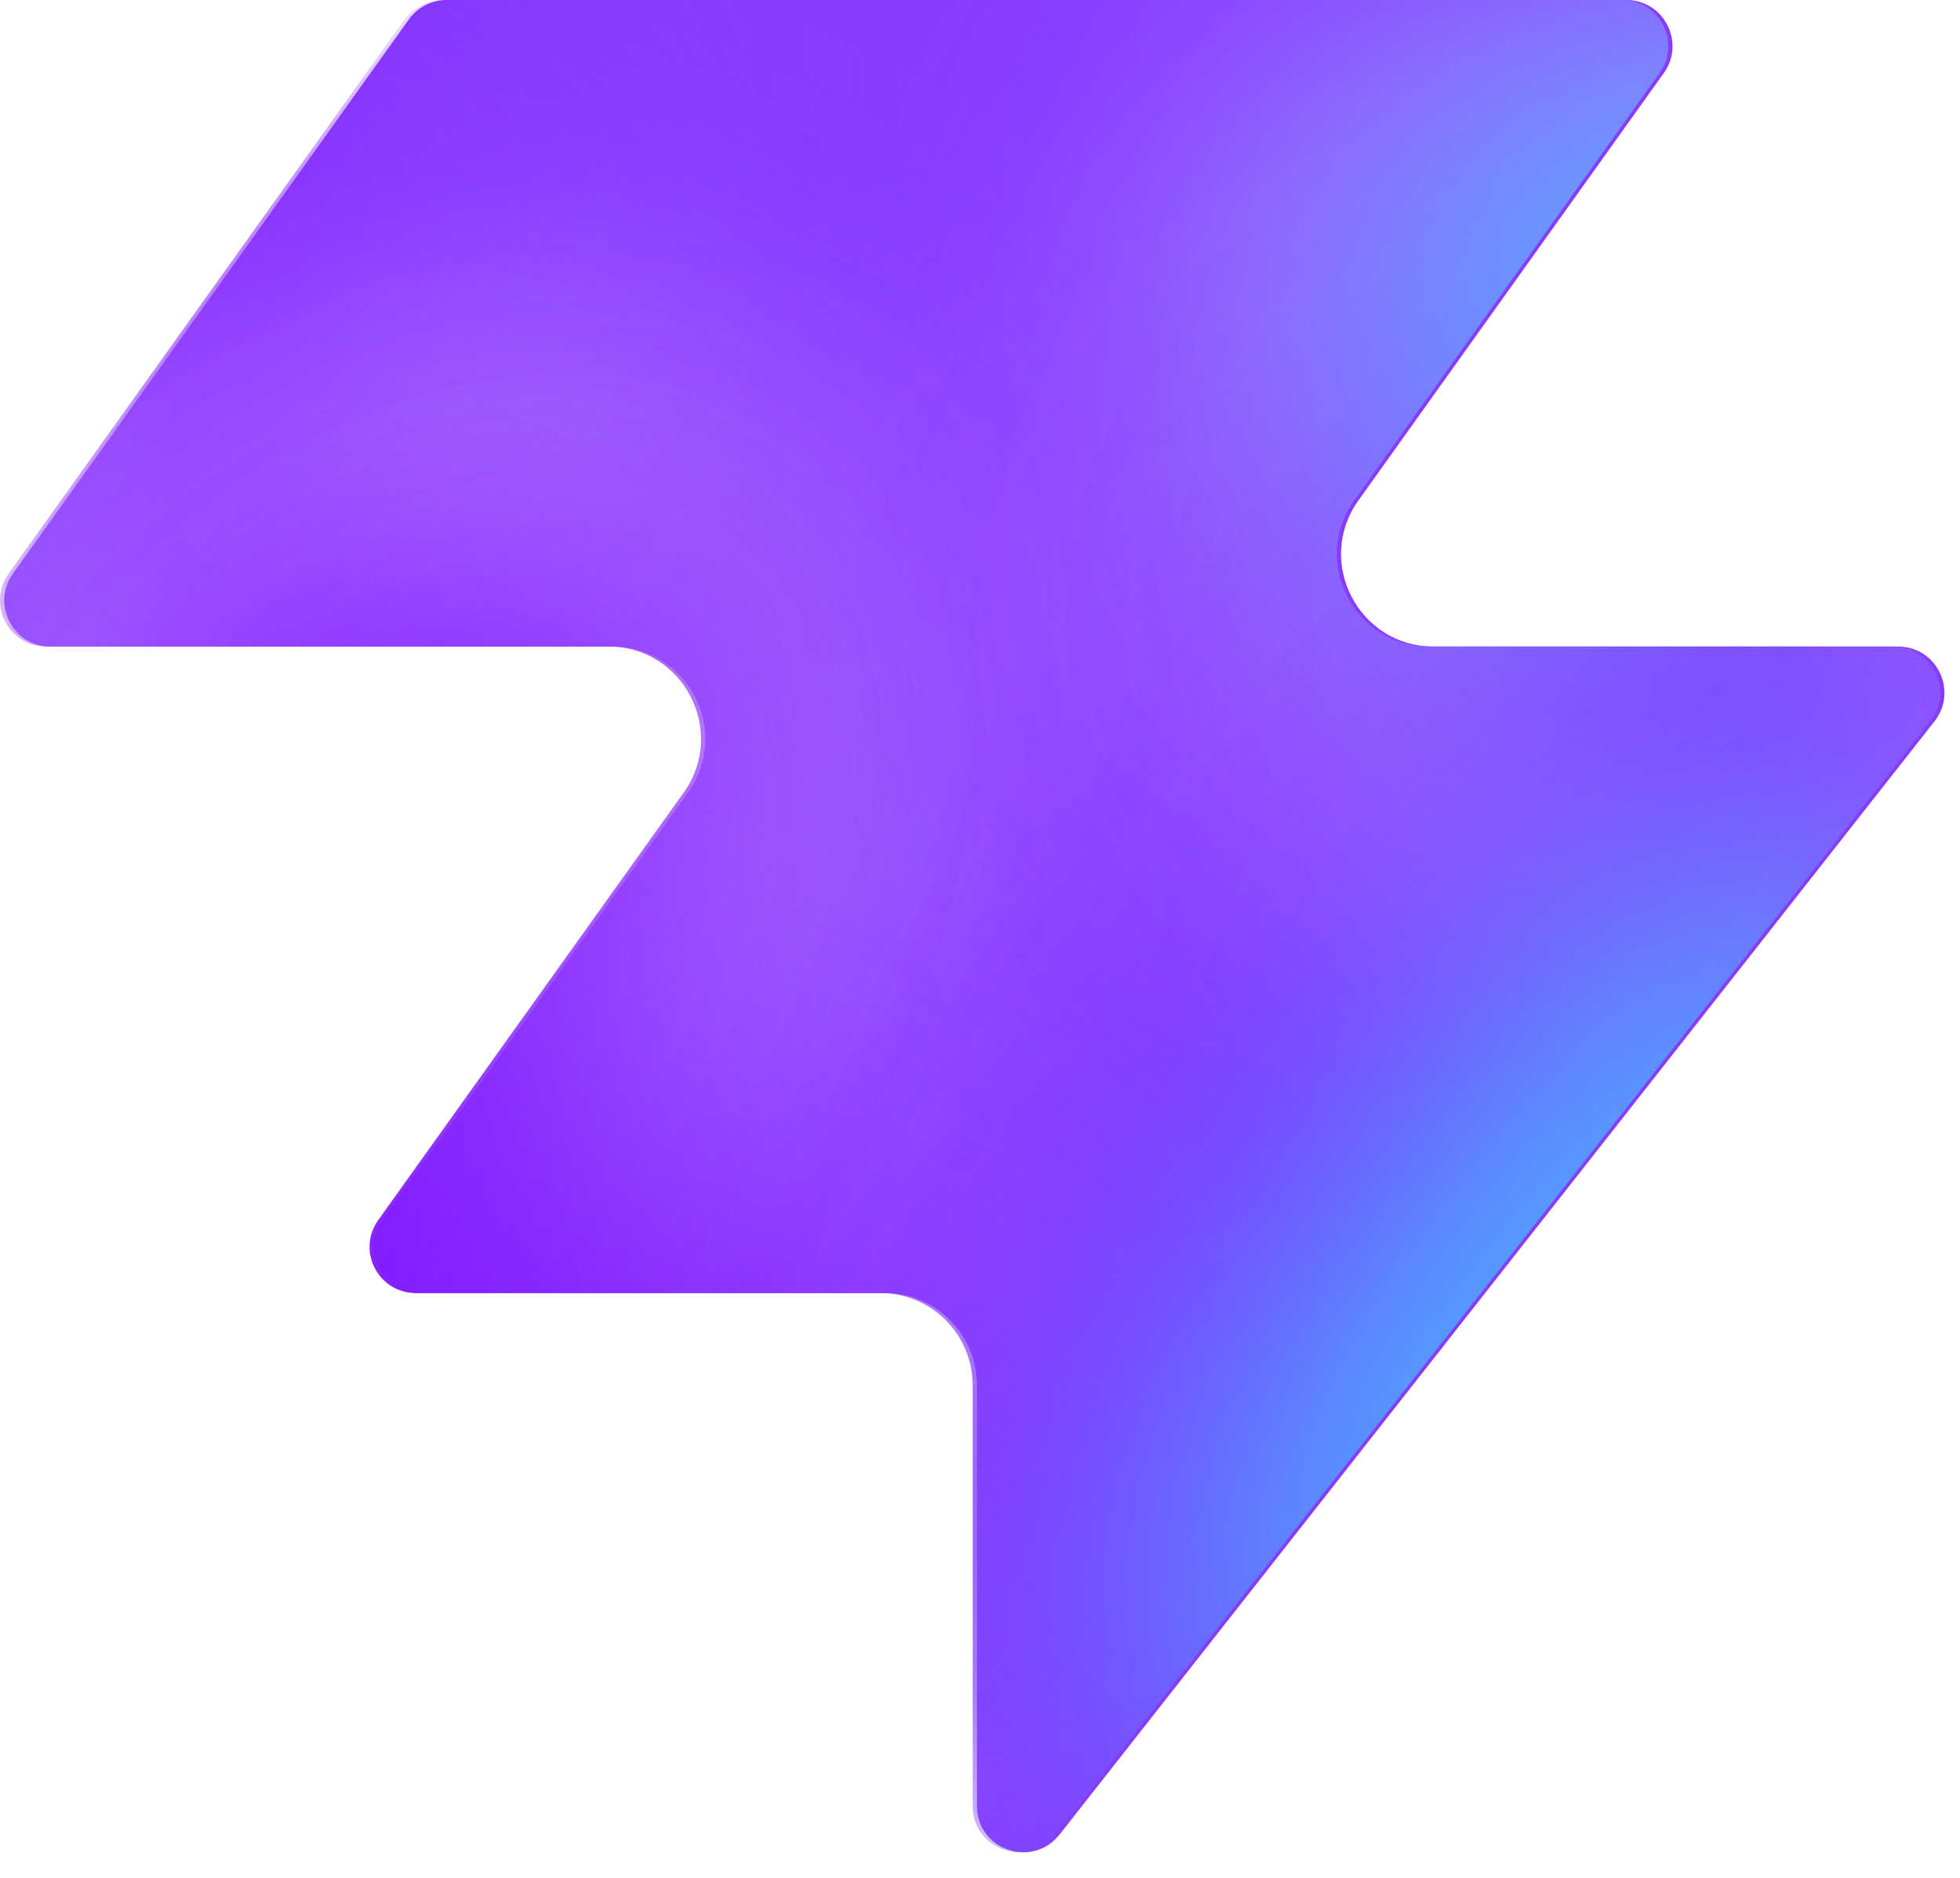
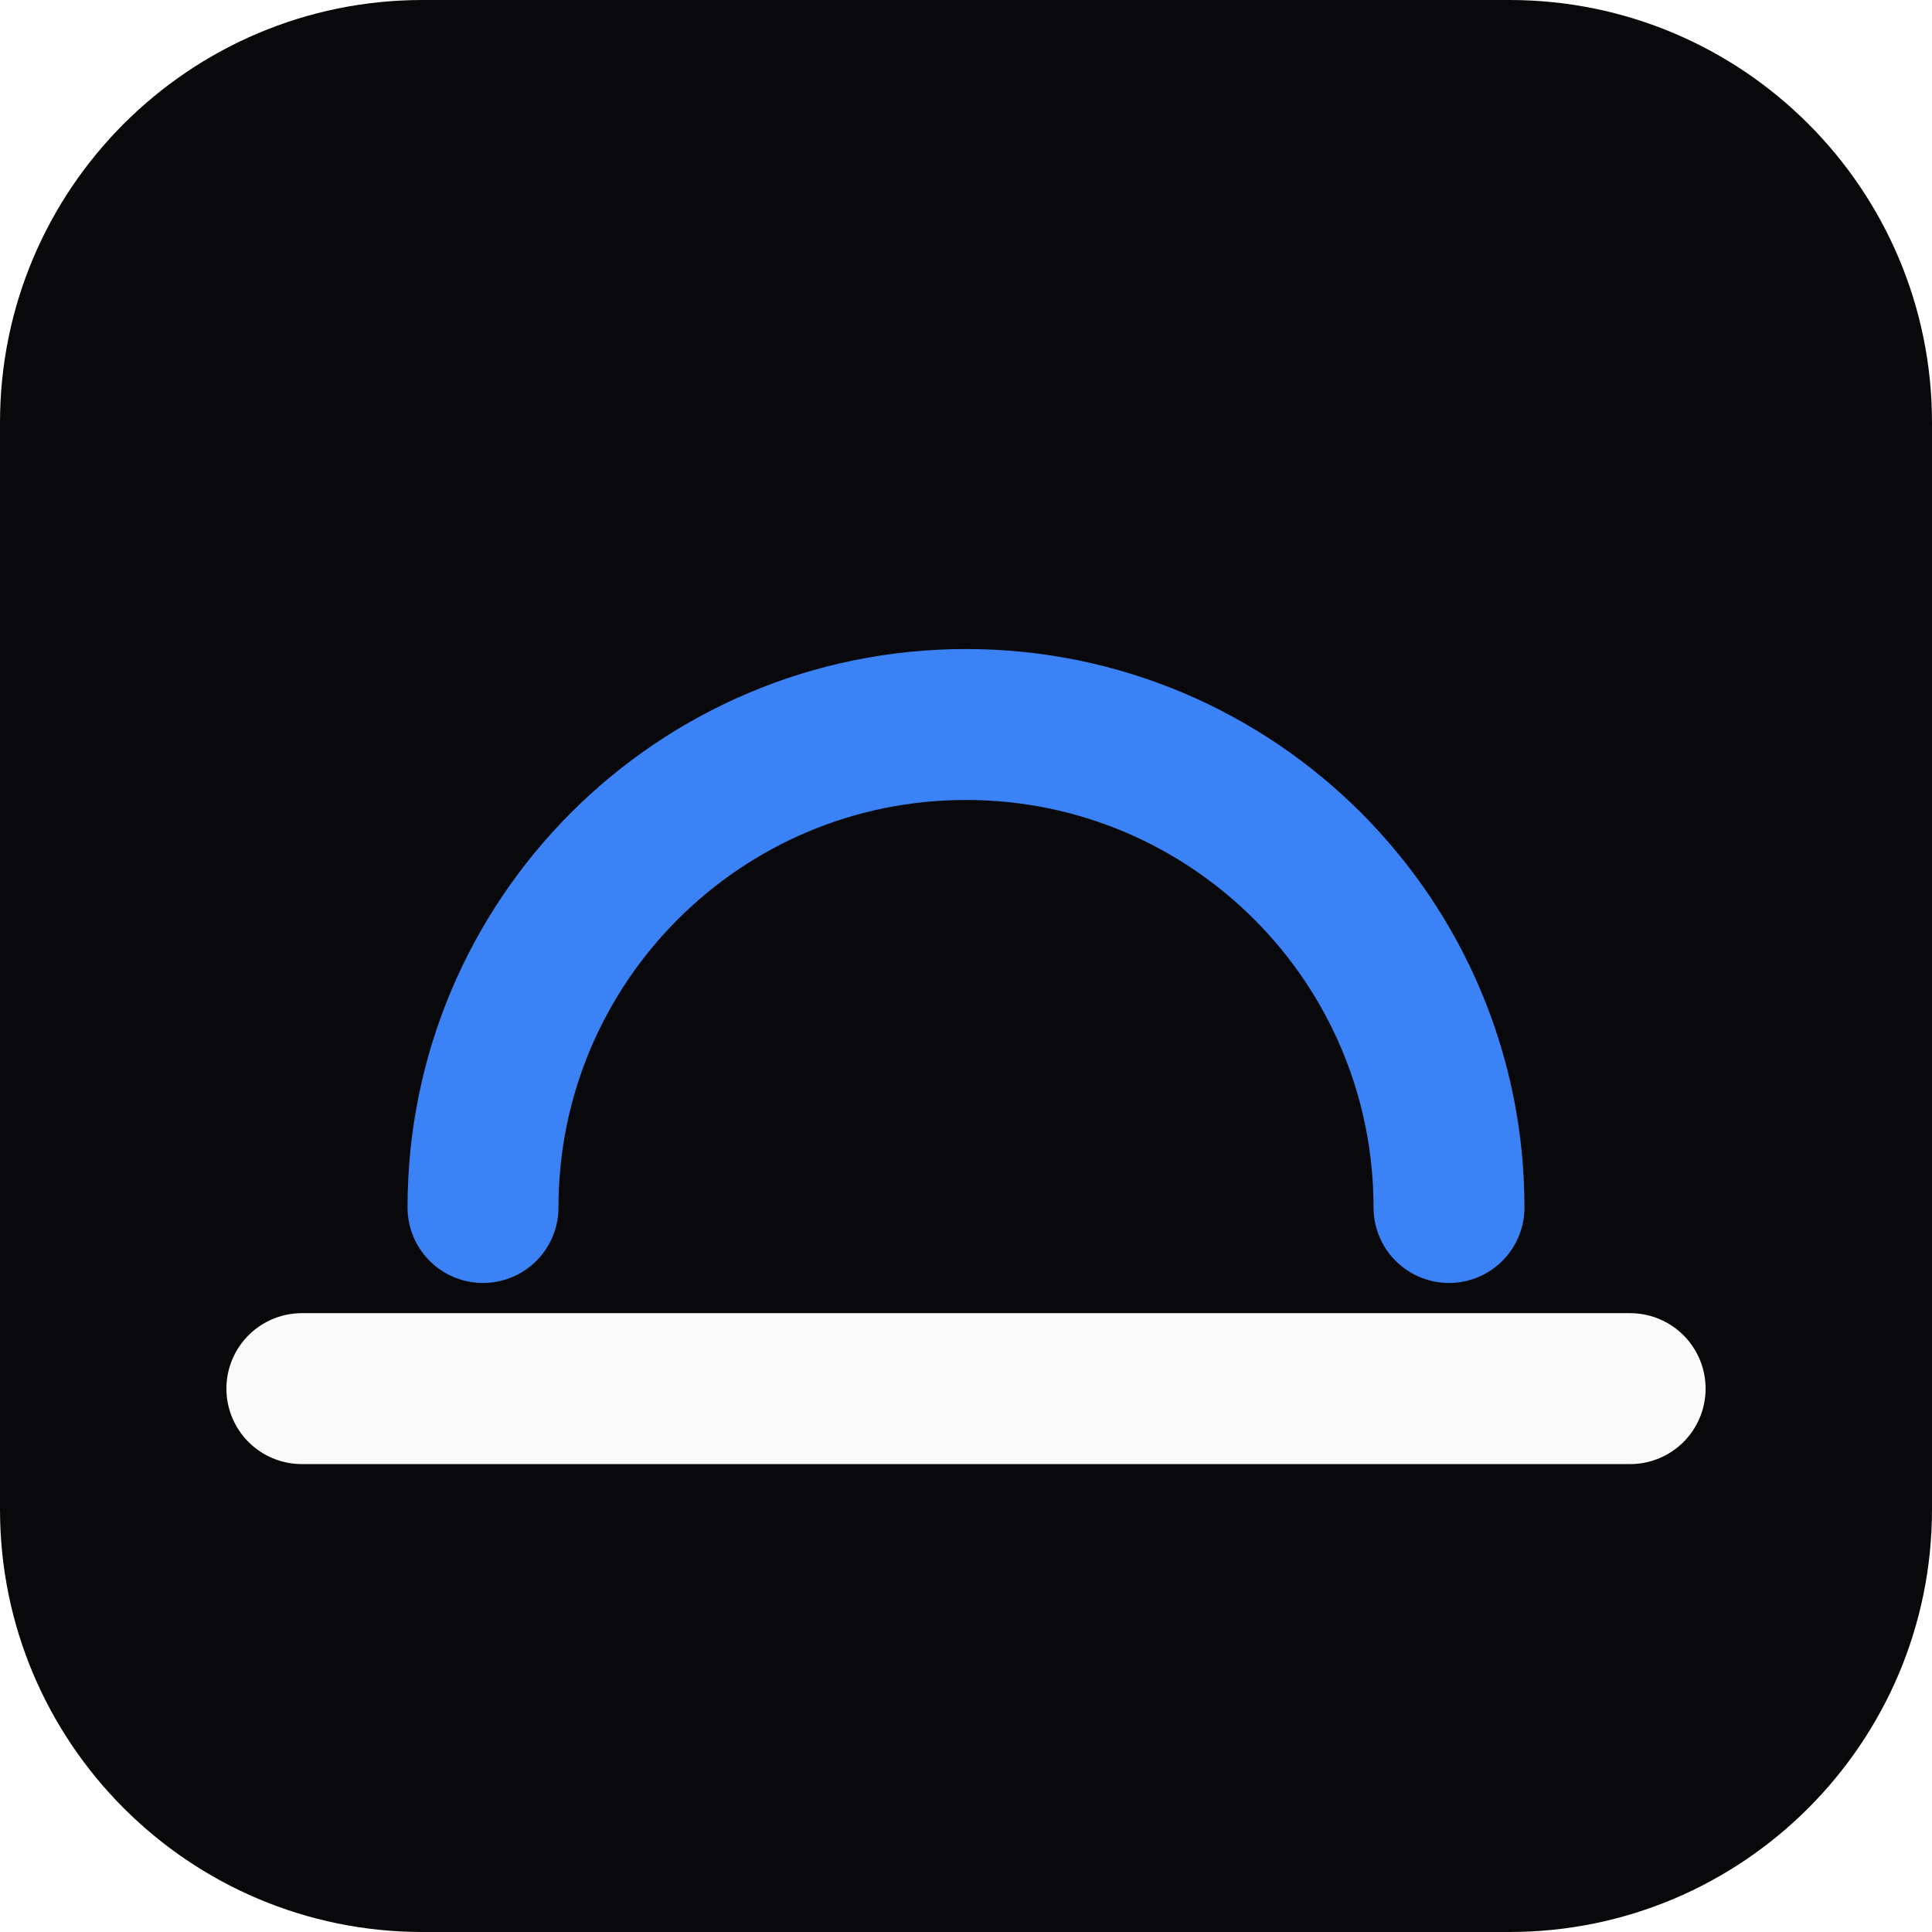
- <svg xmlns="http://www.w3.org/2000/svg" width="48" height="46" fill="none" viewBox="0 0 48 46">
-   <path fill="#863bff" d="M25.946 44.938c-.664.845-2.021.375-2.021-.698V33.937a2.26 2.26 0 0 0-2.262-2.262H10.287c-.92 0-1.456-1.04-.92-1.788l7.48-10.471c1.07-1.497 0-3.578-1.842-3.578H1.237c-.92 0-1.456-1.04-.92-1.788L10.013.474c.214-.297.556-.474.92-.474h28.894c.92 0 1.456 1.04.92 1.788l-7.48 10.471c-1.07 1.498 0 3.579 1.842 3.579h11.377c.943 0 1.473 1.088.89 1.83L25.947 44.94z" style="fill:#863bff;fill:color(display-p3 .525 .23 1);fill-opacity:1" />
-   <mask id="a" width="48" height="46" x="0" y="0" maskUnits="userSpaceOnUse" style="mask-type:alpha">
-     <path fill="#000" d="M25.842 44.938c-.664.844-2.021.375-2.021-.698V33.937a2.26 2.26 0 0 0-2.262-2.262H10.183c-.92 0-1.456-1.04-.92-1.788l7.48-10.471c1.07-1.498 0-3.579-1.842-3.579H1.133c-.92 0-1.456-1.04-.92-1.787L9.91.473c.214-.297.556-.474.92-.474h28.894c.92 0 1.456 1.04.92 1.788l-7.48 10.471c-1.07 1.498 0 3.578 1.842 3.578h11.377c.943 0 1.473 1.088.89 1.832L25.843 44.94z" style="fill:#000;fill-opacity:1" />
-   </mask>
-   <g mask="url(#a)">
-     <g filter="url(#b)">
-       <ellipse cx="5.508" cy="14.704" fill="#ede6ff" rx="5.508" ry="14.704" style="fill:#ede6ff;fill:color(display-p3 .927 .903 1);fill-opacity:1" transform="matrix(.00324 1 1 -.00324 -4.47 31.516)" />
-     </g>
-     <g filter="url(#c)">
-       <ellipse cx="10.399" cy="29.851" fill="#ede6ff" rx="10.399" ry="29.851" style="fill:#ede6ff;fill:color(display-p3 .927 .903 1);fill-opacity:1" transform="matrix(.00324 1 1 -.00324 -39.328 7.883)" />
-     </g>
-     <g filter="url(#d)">
-       <ellipse cx="5.508" cy="30.487" fill="#7e14ff" rx="5.508" ry="30.487" style="fill:#7e14ff;fill:color(display-p3 .492 .077 1);fill-opacity:1" transform="rotate(89.814 -25.913 -14.639)scale(1 -1)" />
-     </g>
-     <g filter="url(#e)">
-       <ellipse cx="5.508" cy="30.599" fill="#7e14ff" rx="5.508" ry="30.599" style="fill:#7e14ff;fill:color(display-p3 .492 .077 1);fill-opacity:1" transform="rotate(89.814 -32.644 -3.334)scale(1 -1)" />
-     </g>
-     <g filter="url(#f)">
-       <ellipse cx="5.508" cy="30.599" fill="#7e14ff" rx="5.508" ry="30.599" style="fill:#7e14ff;fill:color(display-p3 .492 .077 1);fill-opacity:1" transform="matrix(.00324 1 1 -.00324 -34.34 30.47)" />
-     </g>
-     <g filter="url(#g)">
-       <ellipse cx="14.072" cy="22.078" fill="#ede6ff" rx="14.072" ry="22.078" style="fill:#ede6ff;fill:color(display-p3 .927 .903 1);fill-opacity:1" transform="rotate(93.35 24.506 48.493)scale(-1 1)" />
-     </g>
-     <g filter="url(#h)">
-       <ellipse cx="3.47" cy="21.501" fill="#7e14ff" rx="3.47" ry="21.501" style="fill:#7e14ff;fill:color(display-p3 .492 .077 1);fill-opacity:1" transform="rotate(89.009 28.708 47.59)scale(-1 1)" />
-     </g>
-     <g filter="url(#i)">
-       <ellipse cx="3.47" cy="21.501" fill="#7e14ff" rx="3.47" ry="21.501" style="fill:#7e14ff;fill:color(display-p3 .492 .077 1);fill-opacity:1" transform="rotate(89.009 28.708 47.59)scale(-1 1)" />
-     </g>
-     <g filter="url(#j)">
-       <ellipse cx=".387" cy="8.972" fill="#7e14ff" rx="4.407" ry="29.108" style="fill:#7e14ff;fill:color(display-p3 .492 .077 1);fill-opacity:1" transform="rotate(39.51 .387 8.972)" />
-     </g>
-     <g filter="url(#k)">
-       <ellipse cx="47.523" cy="-6.092" fill="#7e14ff" rx="4.407" ry="29.108" style="fill:#7e14ff;fill:color(display-p3 .492 .077 1);fill-opacity:1" transform="rotate(37.892 47.523 -6.092)" />
-     </g>
-     <g filter="url(#l)">
-       <ellipse cx="41.412" cy="6.333" fill="#47bfff" rx="5.971" ry="9.665" style="fill:#47bfff;fill:color(display-p3 .28 .748 1);fill-opacity:1" transform="rotate(37.892 41.412 6.333)" />
-     </g>
-     <g filter="url(#m)">
-       <ellipse cx="-1.879" cy="38.332" fill="#7e14ff" rx="4.407" ry="29.108" style="fill:#7e14ff;fill:color(display-p3 .492 .077 1);fill-opacity:1" transform="rotate(37.892 -1.88 38.332)" />
-     </g>
-     <g filter="url(#n)">
-       <ellipse cx="-1.879" cy="38.332" fill="#7e14ff" rx="4.407" ry="29.108" style="fill:#7e14ff;fill:color(display-p3 .492 .077 1);fill-opacity:1" transform="rotate(37.892 -1.88 38.332)" />
-     </g>
-     <g filter="url(#o)">
-       <ellipse cx="35.651" cy="29.907" fill="#7e14ff" rx="4.407" ry="29.108" style="fill:#7e14ff;fill:color(display-p3 .492 .077 1);fill-opacity:1" transform="rotate(37.892 35.651 29.907)" />
-     </g>
-     <g filter="url(#p)">
-       <ellipse cx="38.418" cy="32.4" fill="#47bfff" rx="5.971" ry="15.297" style="fill:#47bfff;fill:color(display-p3 .28 .748 1);fill-opacity:1" transform="rotate(37.892 38.418 32.4)" />
-     </g>
-   </g>
-   <defs>
-     <filter id="b" width="60.045" height="41.654" x="-19.77" y="16.149" color-interpolation-filters="sRGB" filterUnits="userSpaceOnUse">
-       <feFlood flood-opacity="0" result="BackgroundImageFix" />
-       <feBlend in="SourceGraphic" in2="BackgroundImageFix" result="shape" />
-       <feGaussianBlur result="effect1_foregroundBlur_2002_17158" stdDeviation="7.659" />
-     </filter>
-     <filter id="c" width="90.34" height="51.437" x="-54.613" y="-7.533" color-interpolation-filters="sRGB" filterUnits="userSpaceOnUse">
-       <feFlood flood-opacity="0" result="BackgroundImageFix" />
-       <feBlend in="SourceGraphic" in2="BackgroundImageFix" result="shape" />
-       <feGaussianBlur result="effect1_foregroundBlur_2002_17158" stdDeviation="7.659" />
-     </filter>
-     <filter id="d" width="79.355" height="29.4" x="-49.64" y="2.03" color-interpolation-filters="sRGB" filterUnits="userSpaceOnUse">
-       <feFlood flood-opacity="0" result="BackgroundImageFix" />
-       <feBlend in="SourceGraphic" in2="BackgroundImageFix" result="shape" />
-       <feGaussianBlur result="effect1_foregroundBlur_2002_17158" stdDeviation="4.596" />
-     </filter>
-     <filter id="e" width="79.579" height="29.4" x="-45.045" y="20.029" color-interpolation-filters="sRGB" filterUnits="userSpaceOnUse">
-       <feFlood flood-opacity="0" result="BackgroundImageFix" />
-       <feBlend in="SourceGraphic" in2="BackgroundImageFix" result="shape" />
-       <feGaussianBlur result="effect1_foregroundBlur_2002_17158" stdDeviation="4.596" />
-     </filter>
-     <filter id="f" width="79.579" height="29.4" x="-43.513" y="21.178" color-interpolation-filters="sRGB" filterUnits="userSpaceOnUse">
-       <feFlood flood-opacity="0" result="BackgroundImageFix" />
-       <feBlend in="SourceGraphic" in2="BackgroundImageFix" result="shape" />
-       <feGaussianBlur result="effect1_foregroundBlur_2002_17158" stdDeviation="4.596" />
-     </filter>
-     <filter id="g" width="74.749" height="58.852" x="15.756" y="-17.901" color-interpolation-filters="sRGB" filterUnits="userSpaceOnUse">
-       <feFlood flood-opacity="0" result="BackgroundImageFix" />
-       <feBlend in="SourceGraphic" in2="BackgroundImageFix" result="shape" />
-       <feGaussianBlur result="effect1_foregroundBlur_2002_17158" stdDeviation="7.659" />
-     </filter>
-     <filter id="h" width="61.377" height="25.362" x="23.548" y="2.284" color-interpolation-filters="sRGB" filterUnits="userSpaceOnUse">
-       <feFlood flood-opacity="0" result="BackgroundImageFix" />
-       <feBlend in="SourceGraphic" in2="BackgroundImageFix" result="shape" />
-       <feGaussianBlur result="effect1_foregroundBlur_2002_17158" stdDeviation="4.596" />
-     </filter>
-     <filter id="i" width="61.377" height="25.362" x="23.548" y="2.284" color-interpolation-filters="sRGB" filterUnits="userSpaceOnUse">
-       <feFlood flood-opacity="0" result="BackgroundImageFix" />
-       <feBlend in="SourceGraphic" in2="BackgroundImageFix" result="shape" />
-       <feGaussianBlur result="effect1_foregroundBlur_2002_17158" stdDeviation="4.596" />
-     </filter>
-     <filter id="j" width="56.045" height="63.649" x="-27.636" y="-22.853" color-interpolation-filters="sRGB" filterUnits="userSpaceOnUse">
-       <feFlood flood-opacity="0" result="BackgroundImageFix" />
-       <feBlend in="SourceGraphic" in2="BackgroundImageFix" result="shape" />
-       <feGaussianBlur result="effect1_foregroundBlur_2002_17158" stdDeviation="4.596" />
-     </filter>
-     <filter id="k" width="54.814" height="64.646" x="20.116" y="-38.415" color-interpolation-filters="sRGB" filterUnits="userSpaceOnUse">
-       <feFlood flood-opacity="0" result="BackgroundImageFix" />
-       <feBlend in="SourceGraphic" in2="BackgroundImageFix" result="shape" />
-       <feGaussianBlur result="effect1_foregroundBlur_2002_17158" stdDeviation="4.596" />
-     </filter>
-     <filter id="l" width="33.541" height="35.313" x="24.641" y="-11.323" color-interpolation-filters="sRGB" filterUnits="userSpaceOnUse">
-       <feFlood flood-opacity="0" result="BackgroundImageFix" />
-       <feBlend in="SourceGraphic" in2="BackgroundImageFix" result="shape" />
-       <feGaussianBlur result="effect1_foregroundBlur_2002_17158" stdDeviation="4.596" />
-     </filter>
-     <filter id="m" width="54.814" height="64.646" x="-29.286" y="6.009" color-interpolation-filters="sRGB" filterUnits="userSpaceOnUse">
-       <feFlood flood-opacity="0" result="BackgroundImageFix" />
-       <feBlend in="SourceGraphic" in2="BackgroundImageFix" result="shape" />
-       <feGaussianBlur result="effect1_foregroundBlur_2002_17158" stdDeviation="4.596" />
-     </filter>
-     <filter id="n" width="54.814" height="64.646" x="-29.286" y="6.009" color-interpolation-filters="sRGB" filterUnits="userSpaceOnUse">
-       <feFlood flood-opacity="0" result="BackgroundImageFix" />
-       <feBlend in="SourceGraphic" in2="BackgroundImageFix" result="shape" />
-       <feGaussianBlur result="effect1_foregroundBlur_2002_17158" stdDeviation="4.596" />
-     </filter>
-     <filter id="o" width="54.814" height="64.646" x="8.244" y="-2.416" color-interpolation-filters="sRGB" filterUnits="userSpaceOnUse">
-       <feFlood flood-opacity="0" result="BackgroundImageFix" />
-       <feBlend in="SourceGraphic" in2="BackgroundImageFix" result="shape" />
-       <feGaussianBlur result="effect1_foregroundBlur_2002_17158" stdDeviation="4.596" />
-     </filter>
-     <filter id="p" width="39.409" height="43.623" x="18.713" y="10.588" color-interpolation-filters="sRGB" filterUnits="userSpaceOnUse">
-       <feFlood flood-opacity="0" result="BackgroundImageFix" />
-       <feBlend in="SourceGraphic" in2="BackgroundImageFix" result="shape" />
-       <feGaussianBlur result="effect1_foregroundBlur_2002_17158" stdDeviation="4.596" />
-     </filter>
-   </defs>
+ <svg xmlns="http://www.w3.org/2000/svg" viewBox="0 0 32 32">
+   <rect width="32" height="32" rx="7" fill="#09090B" />
+   <path d="M8 20a8 8 0 0 1 16 0" fill="none" stroke="#3B82F6" stroke-width="2.5" stroke-linecap="round" />
+   <path d="M5 23h22" stroke="#FAFAFA" stroke-width="2.5" stroke-linecap="round" />
</svg>
